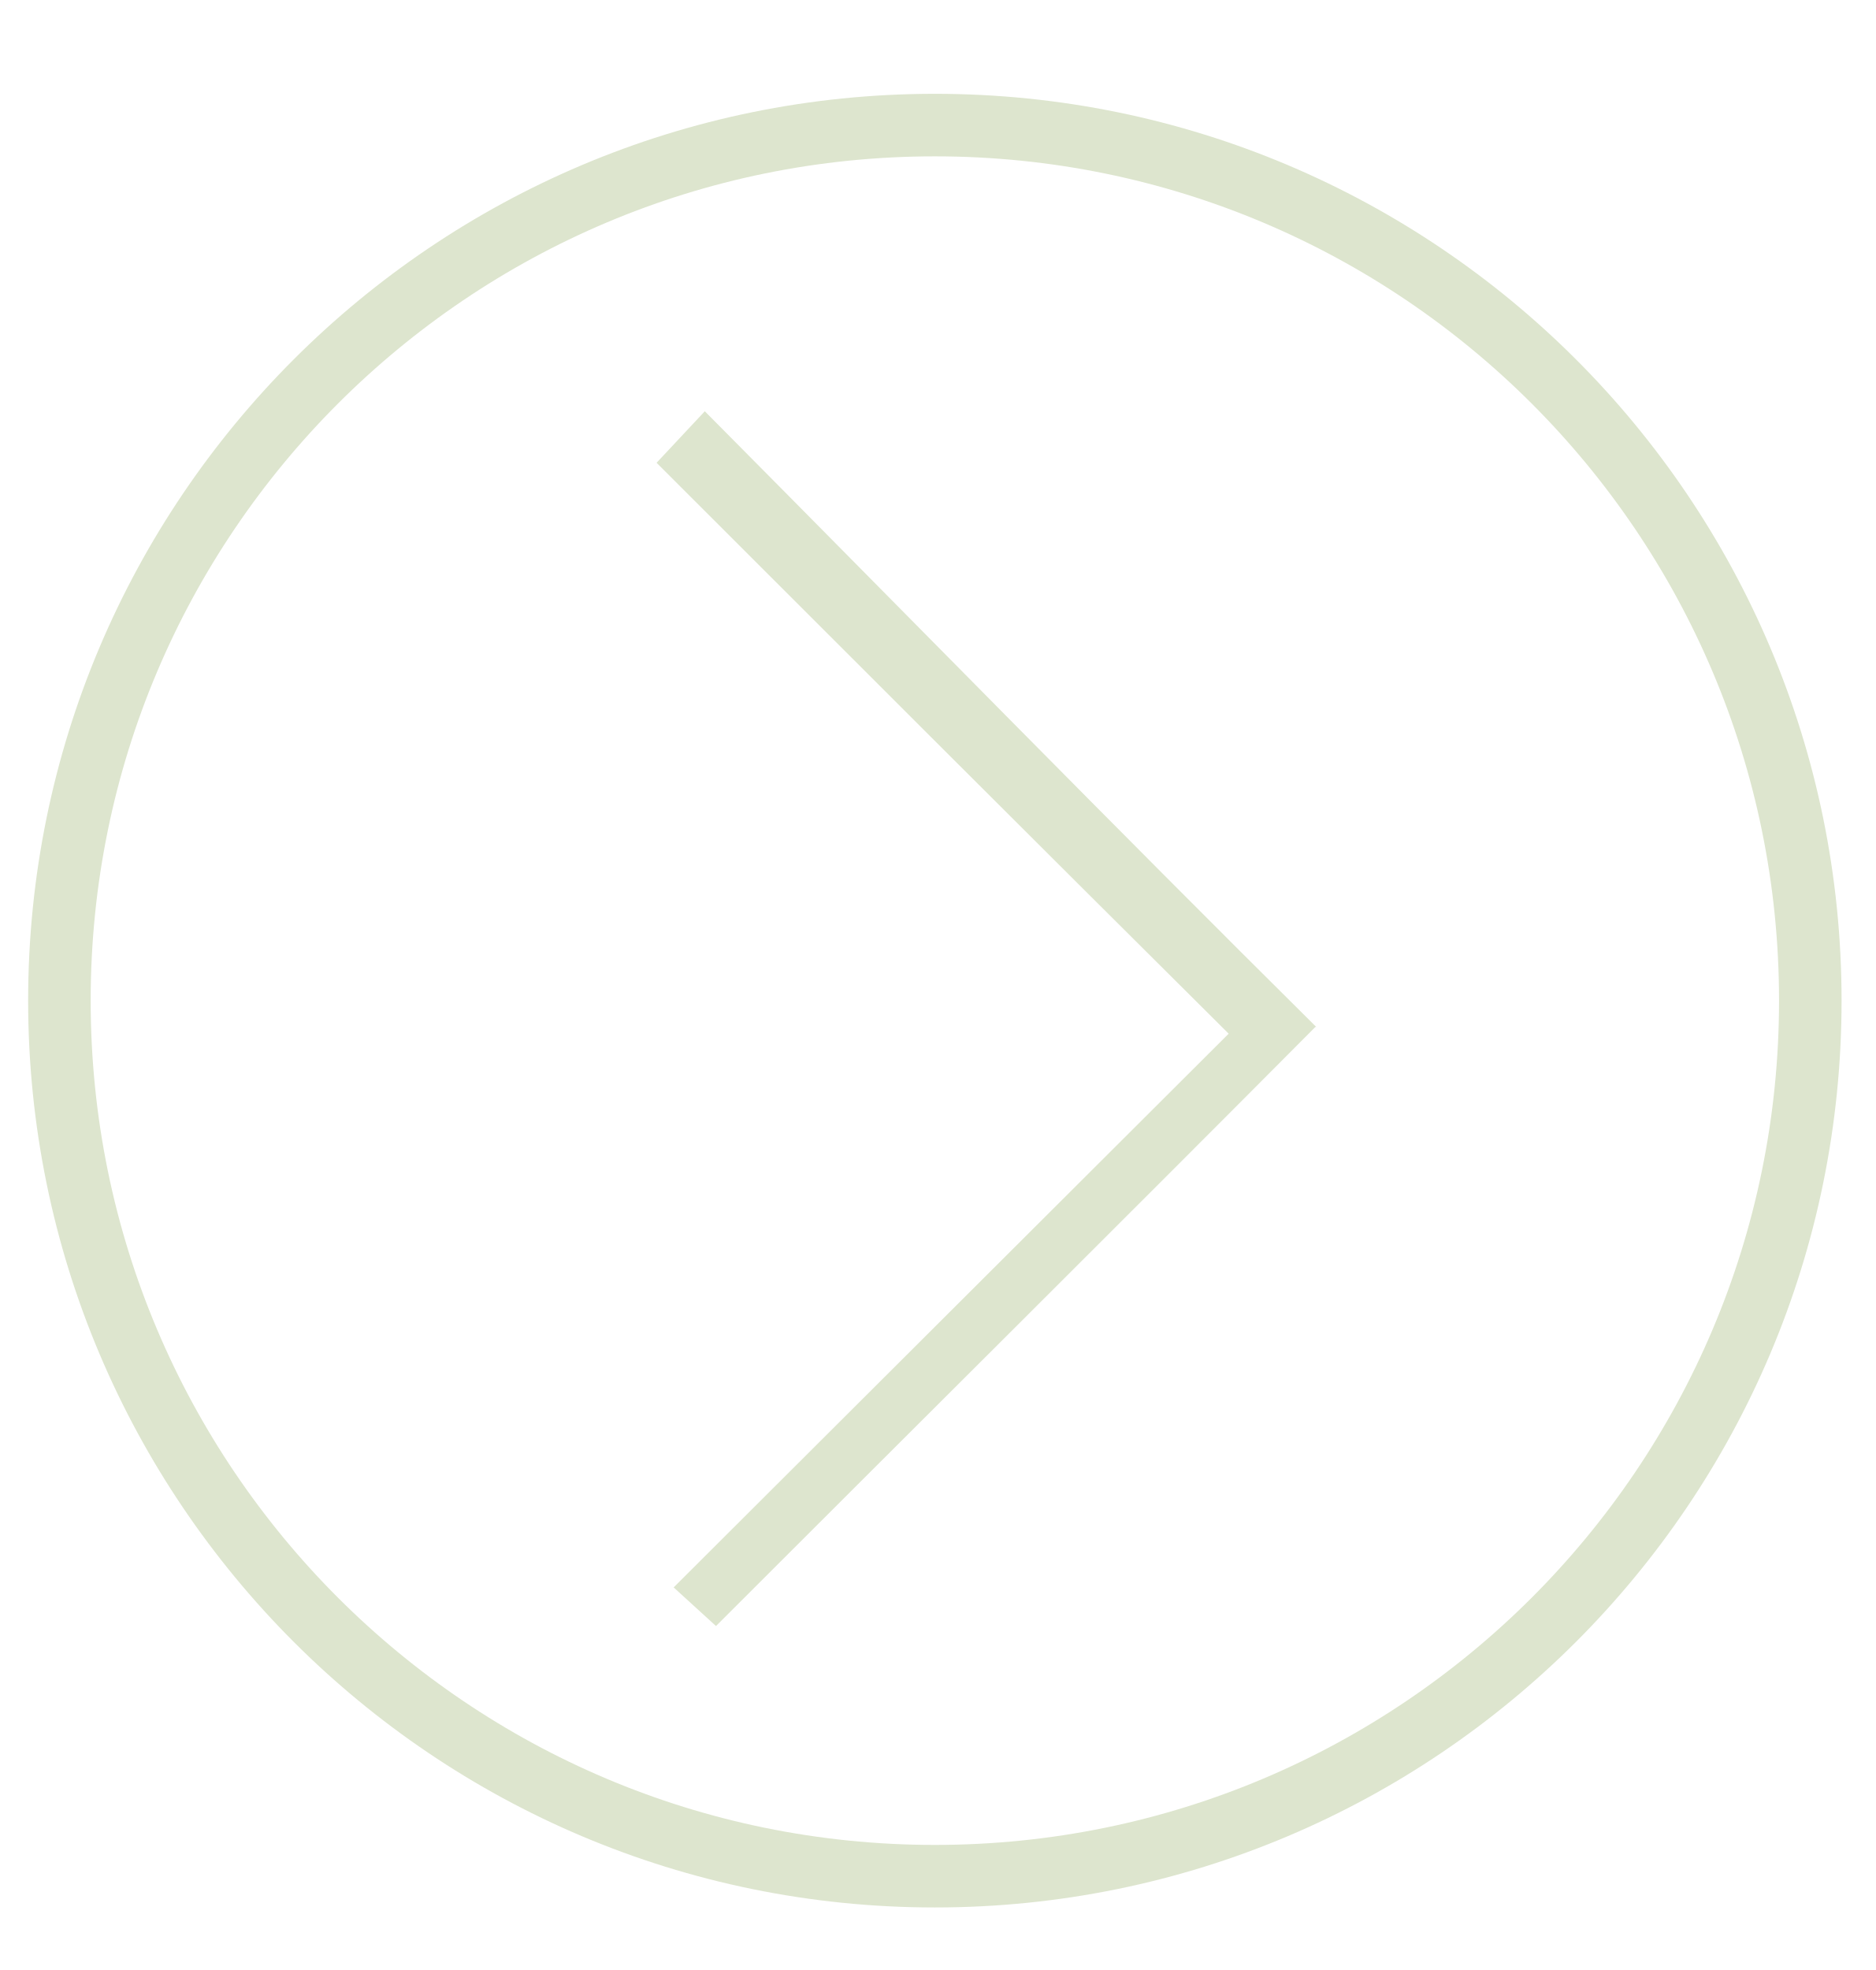
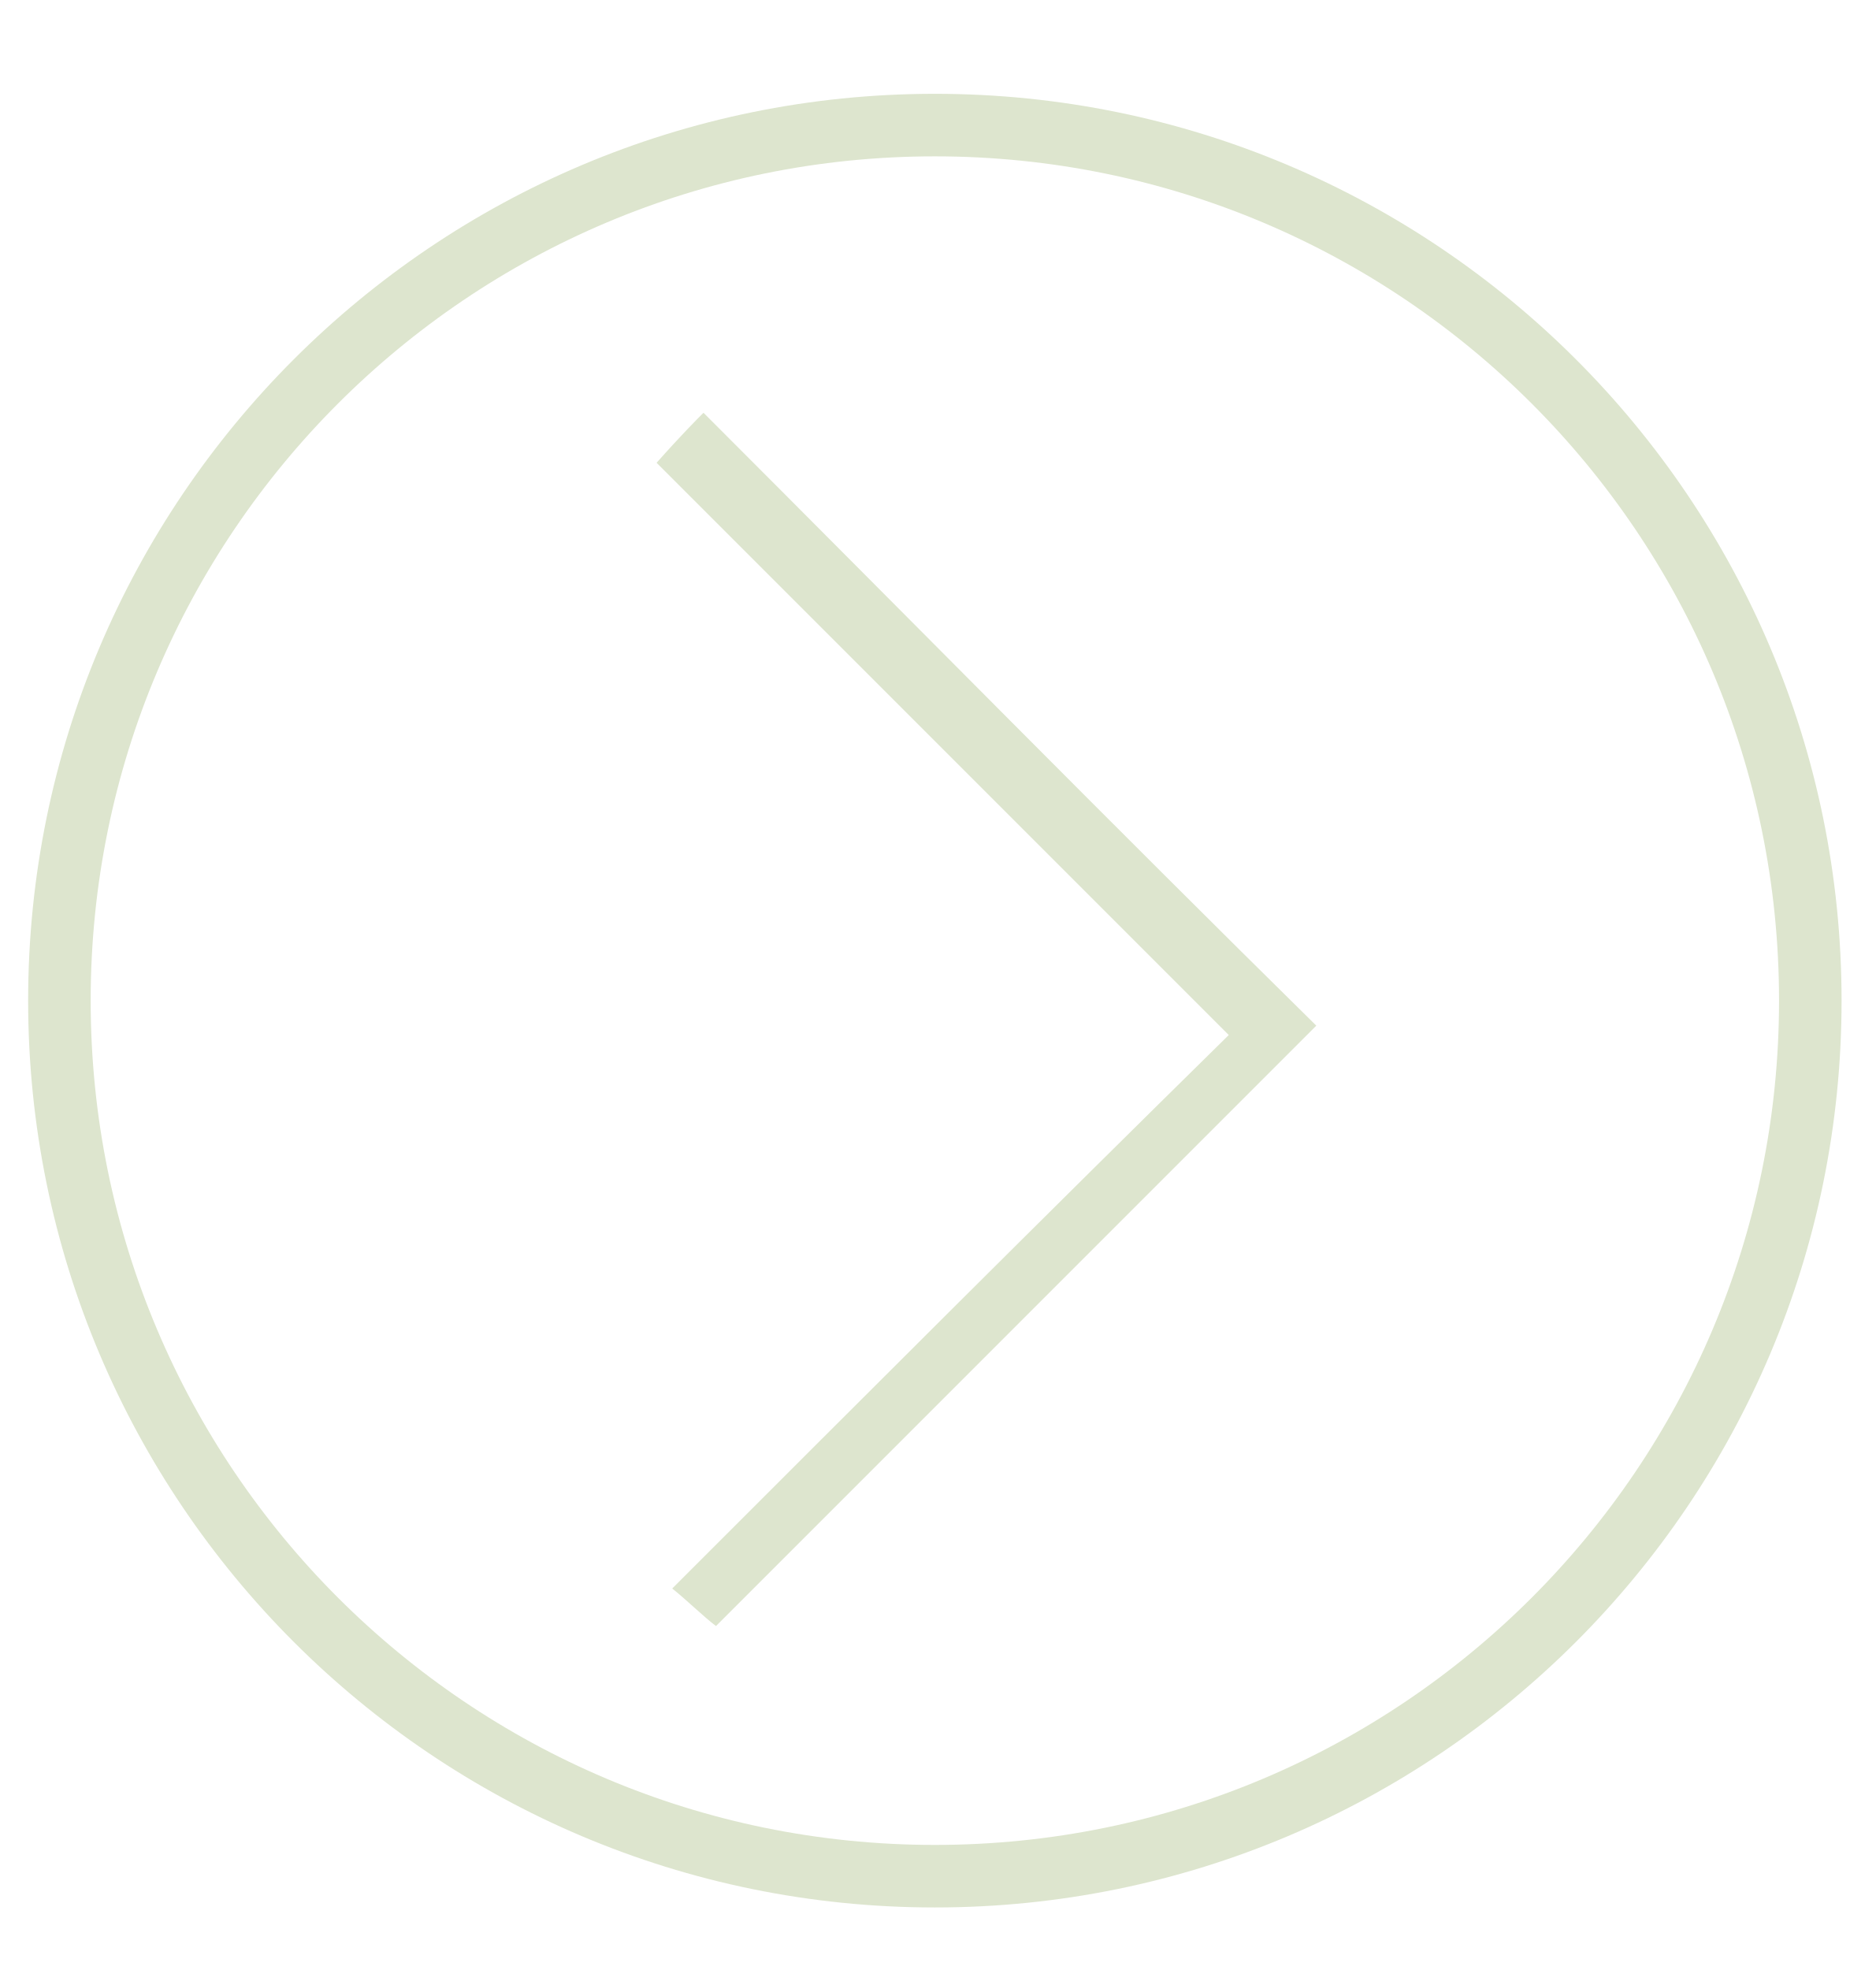
- <svg xmlns="http://www.w3.org/2000/svg" version="1.1" id="Layer_1" x="0px" y="0px" width="60px" height="63px" viewBox="0 0 60 63" enable-background="new 0 0 60 63" xml:space="preserve">
+ <svg xmlns="http://www.w3.org/2000/svg" version="1.1" x="0" y="0" width="60" height="63" viewBox="0 0 60 63" enable-background="new 0 0 60 63" xml:space="preserve">
  <circle fill-rule="evenodd" clip-rule="evenodd" fill="none" stroke="#DDE5CE" stroke-width="2" stroke-miterlimit="10" cx="29.9" cy="32" r="28" />
-   <path fill-rule="evenodd" clip-rule="evenodd" fill="#DDE5CE" d="M42.069 32.843C35.746 39.2 29.4 45.5 22.9 52 c-0.381-0.348-0.857-0.784-1.354-1.235c5.966-5.951 11.838-11.808 17.751-17.708C33.103 26.9 27.2 21 21 14.8 c0.847-0.906 1.297-1.387 1.542-1.648C29.241 19.9 35.6 26.4 42.1 32.843z" />
+   <path fill-rule="evenodd" clip-rule="evenodd" fill="#DDE5CE" d="M42.1 32.8C35.7 39.2 29.4 45.5 22.9 52c-0.4-0.3-0.9-0.8-1.4-1.2 6-6 11.8-11.8 17.8-17.7C33.1 26.9 27.2 21 21 14.8c0.8-0.9 1.3-1.4 1.5-1.6C29.2 19.9 35.6 26.4 42.1 32.8z" />
</svg>
